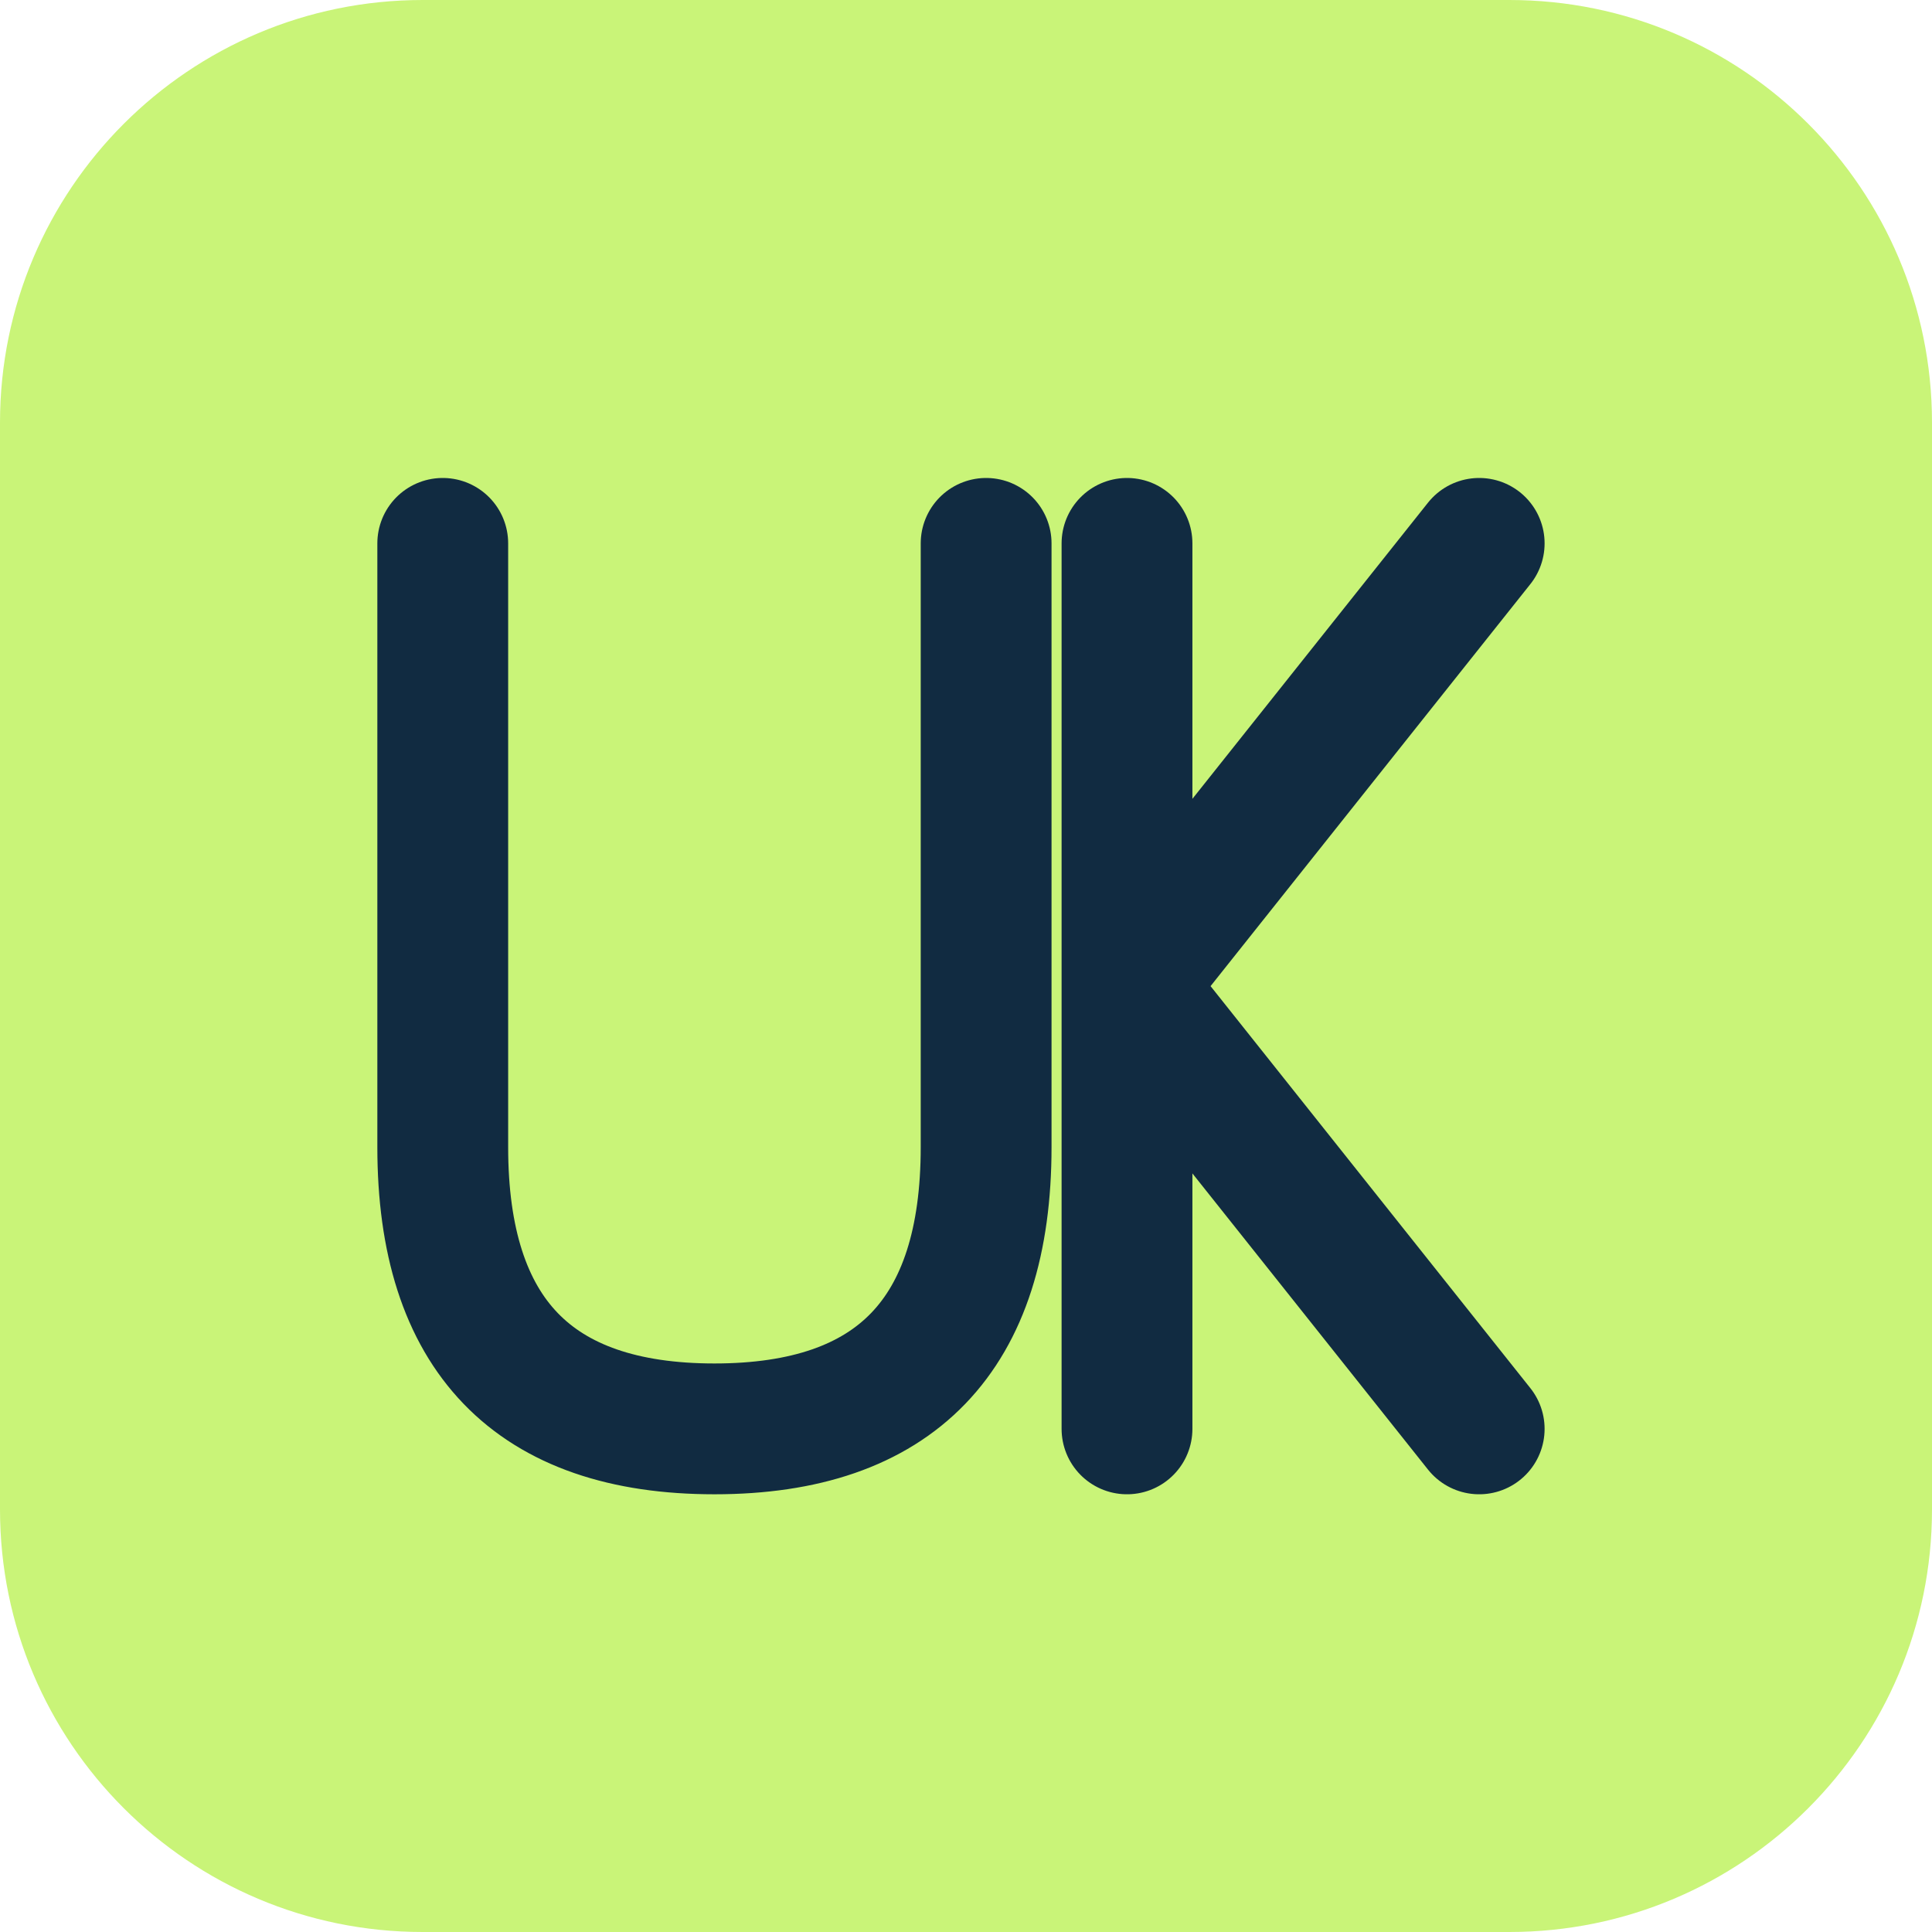
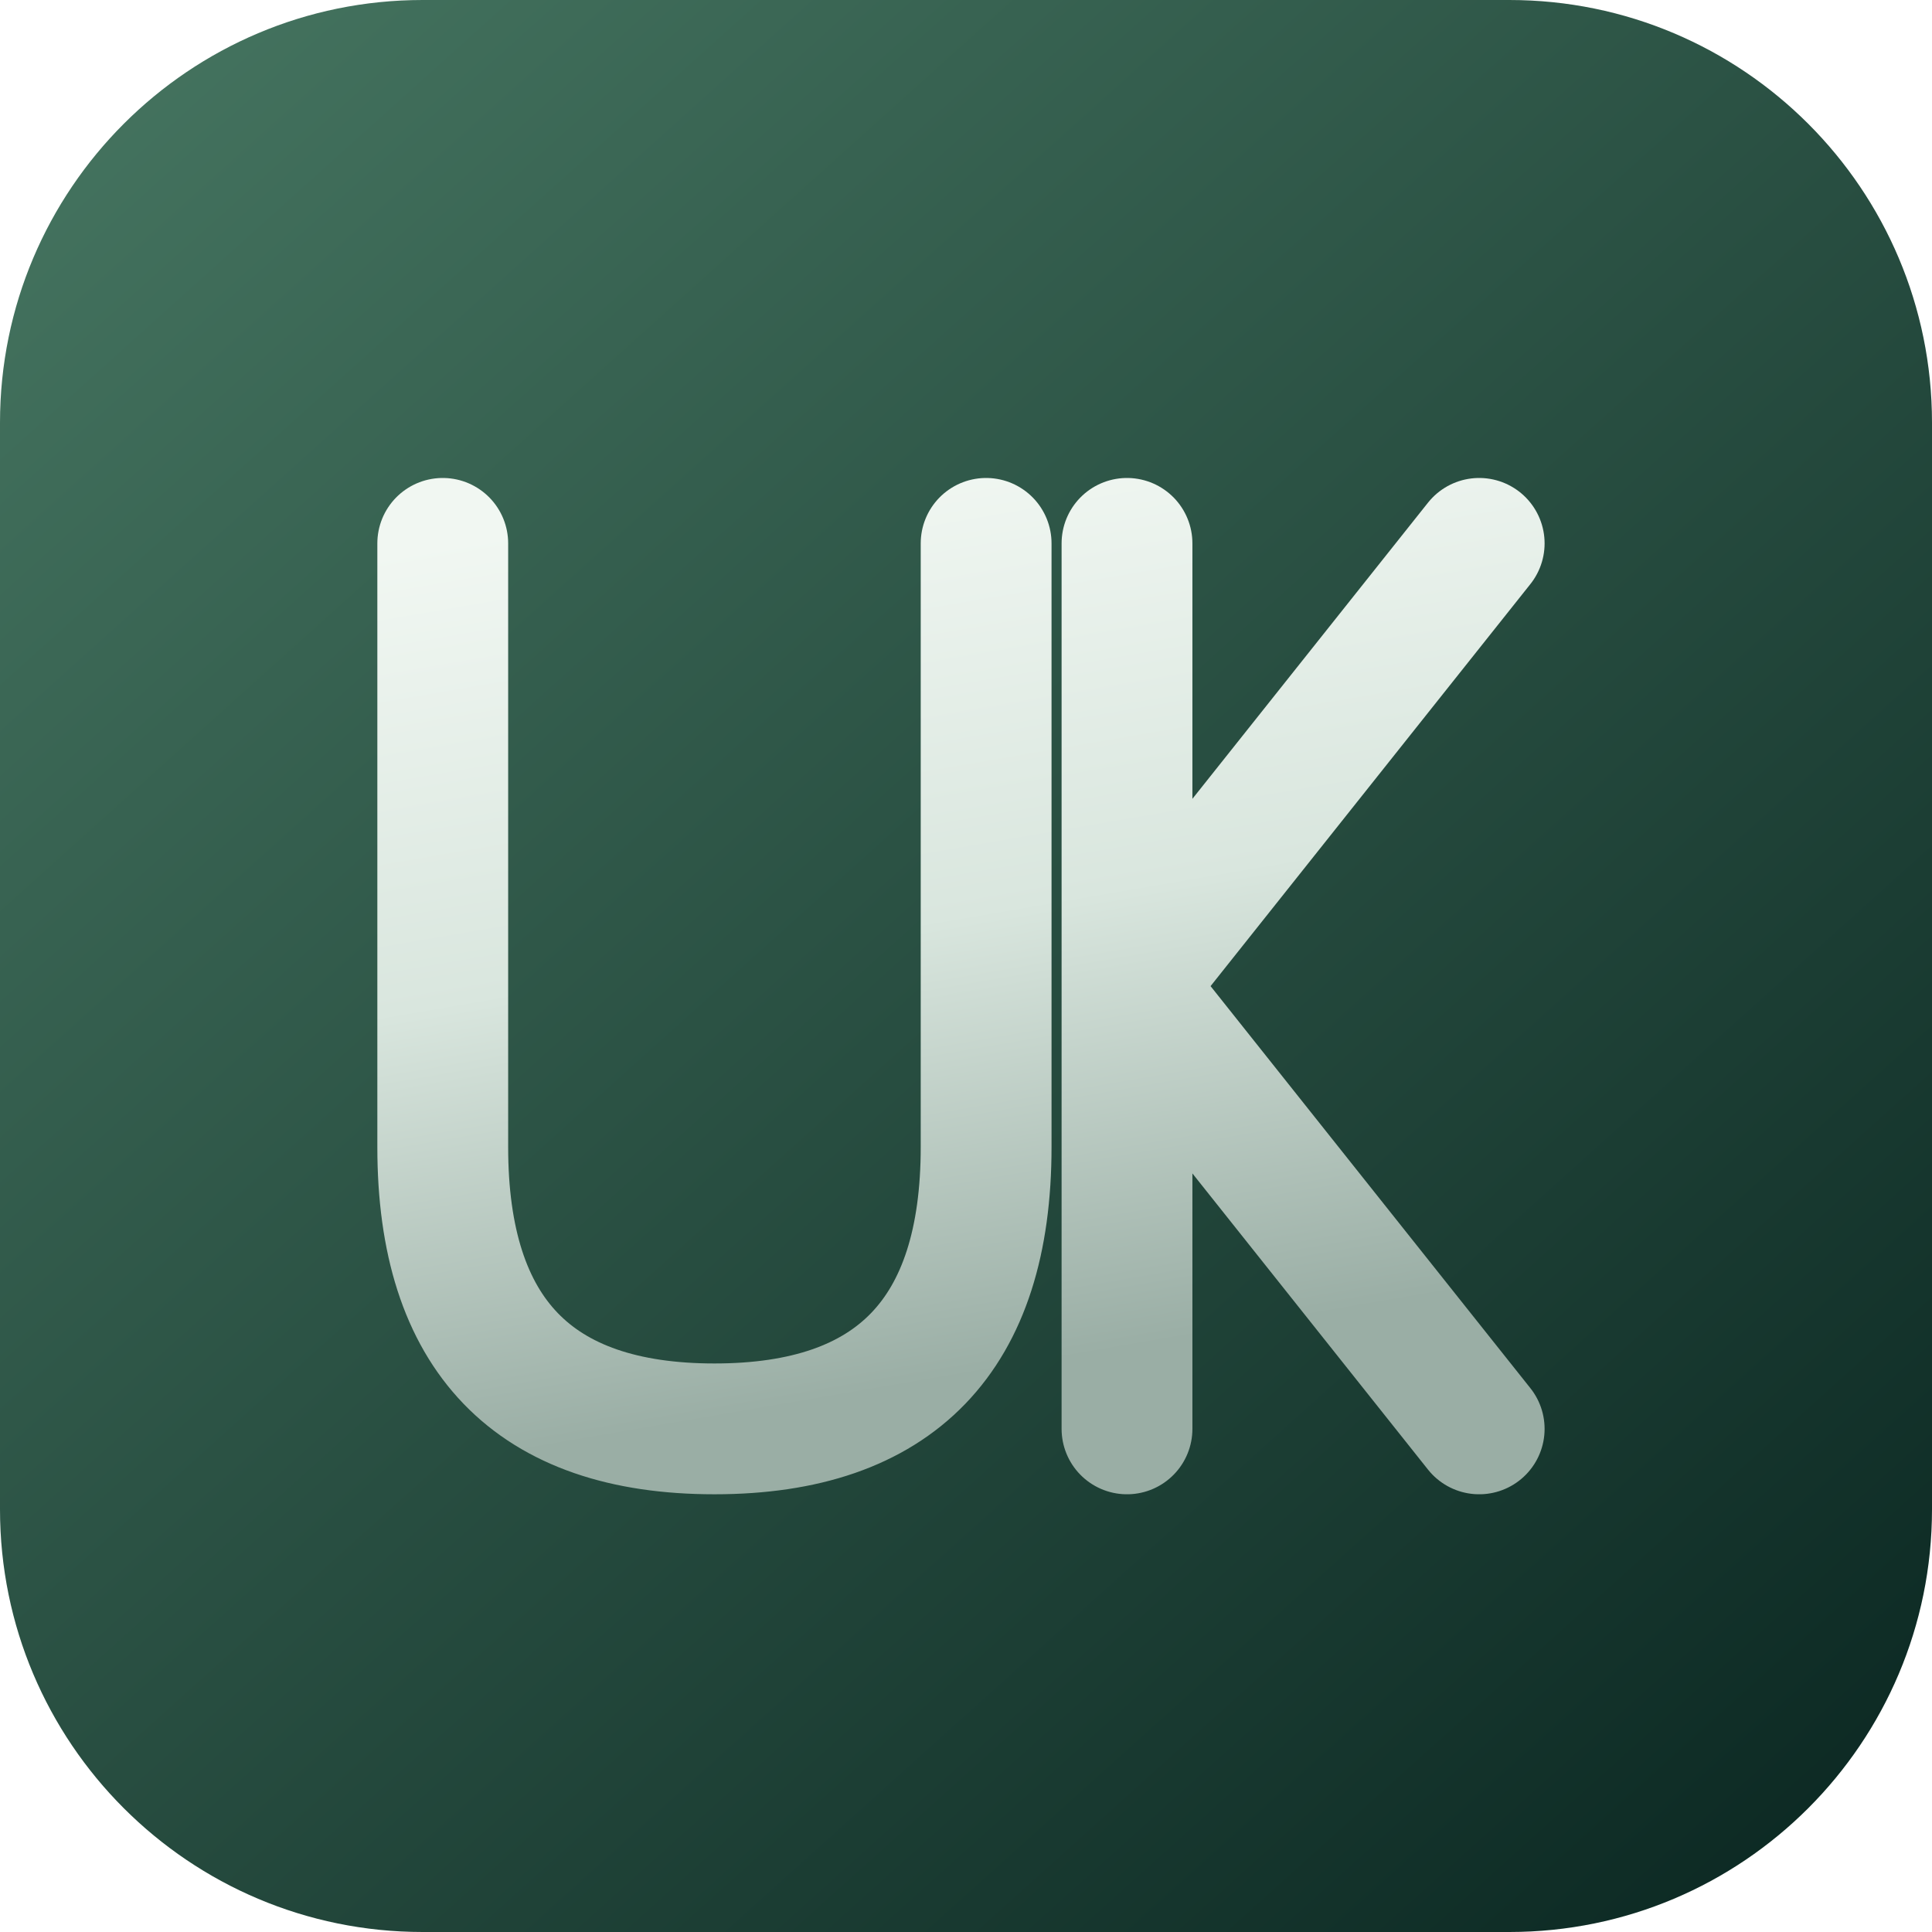
- <svg xmlns="http://www.w3.org/2000/svg" width="192" height="192" viewBox="0 0 192 192">
-   <rect width="192" height="192" rx="42" fill="#c9f478" />
-   <path d="M44 54v60q0 28 27 28t27-28V54M112 54v88m0-44 35-44m-35 44 35 44" fill="none" stroke="#112b41" stroke-width="13" stroke-linecap="round" stroke-linejoin="round" />
+ <svg xmlns="http://www.w3.org/2000/svg" width="512" height="512" viewBox="0 0 192 192">
+   <defs>
+     <linearGradient id="bg" x2=".9" y2="1">
+       <stop stop-color="#477762" />
+       <stop offset="1" stop-color="#0c2923" />
+     </linearGradient>
+     <linearGradient id="silver" x2=".2" y2="1">
+       <stop stop-color="#f1f7f2" />
+       <stop offset=".5" stop-color="#d9e6de" />
+       <stop offset="1" stop-color="#9aaea5" />
+     </linearGradient>
+   </defs>
+   <rect width="192" height="192" rx="42" fill="url(#bg)" />
+   <path d="M44 54v60q0 28 27 28t27-28V54M112 54v88m0-44 35-44m-35 44 35 44" fill="none" stroke="url(#silver)" stroke-width="13" stroke-linecap="round" stroke-linejoin="round" />
</svg>
